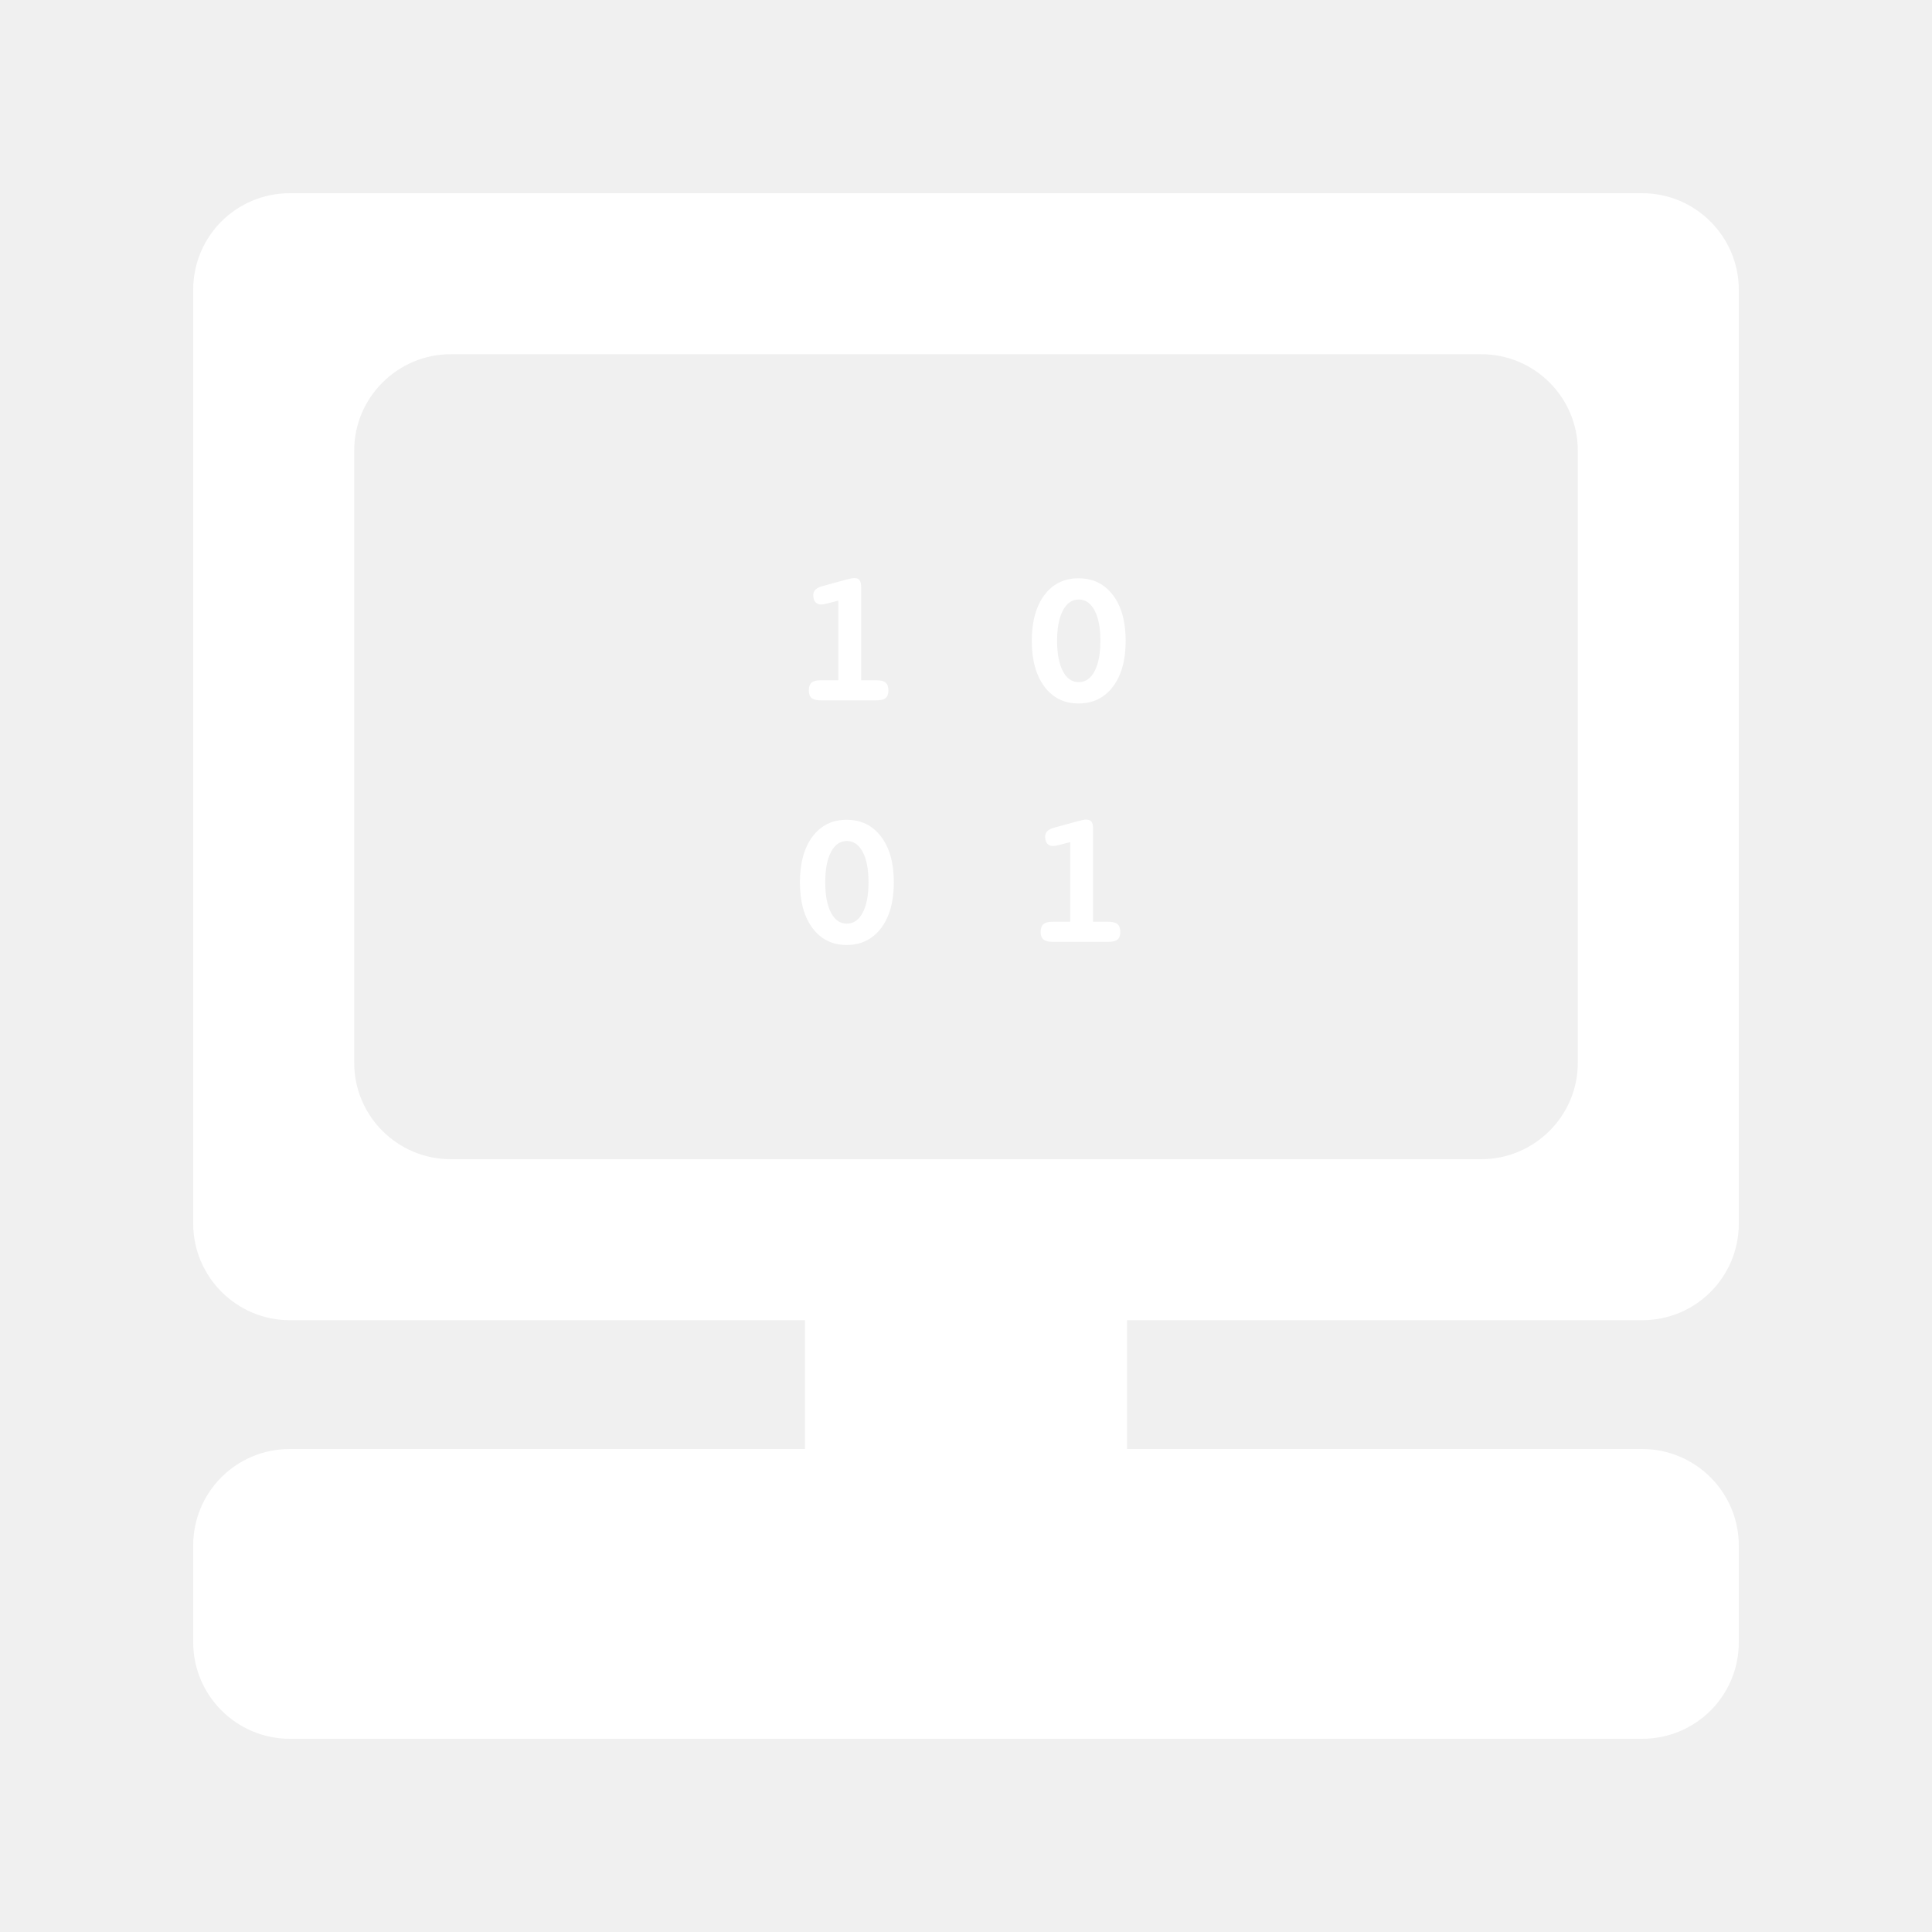
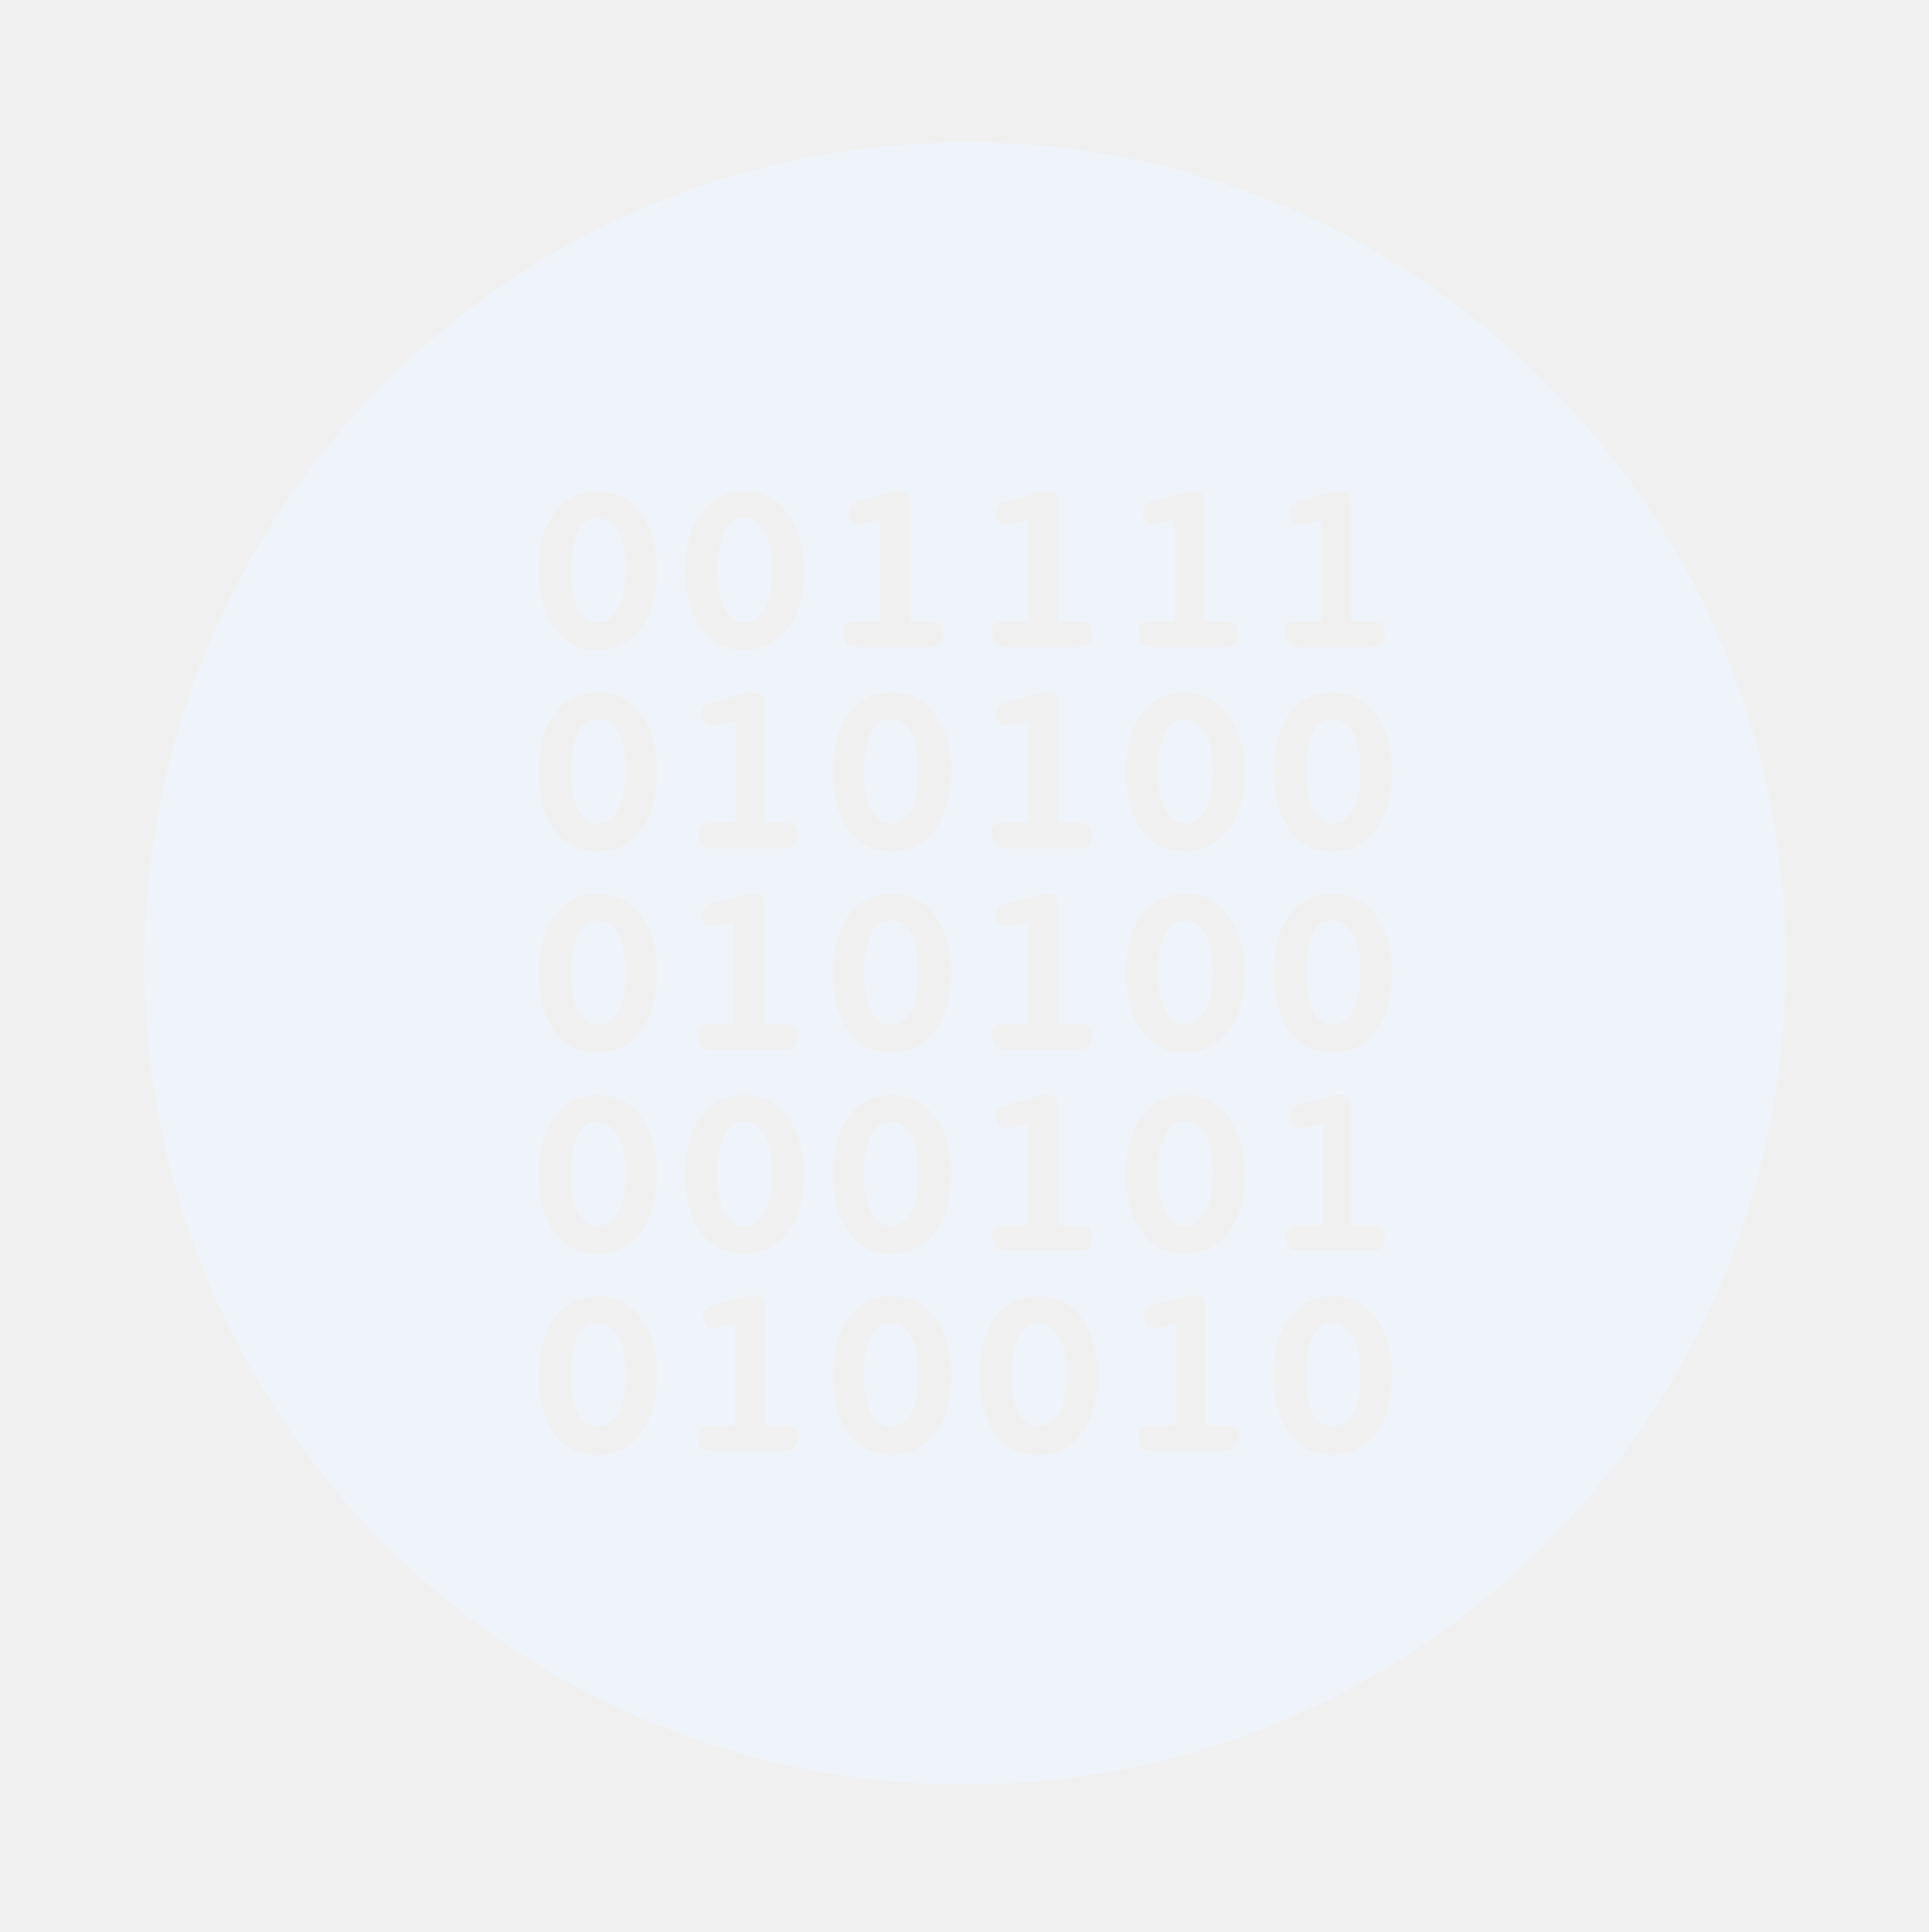
- <svg xmlns="http://www.w3.org/2000/svg" xmlns:xlink="http://www.w3.org/1999/xlink" width="50px" height="50px" viewBox="0 0 50 50" version="1.1">
-   <defs>
-     <path d="M5,7.499 C5,6.119 6.112,5 7.502,5 L42.498,5 C43.88,5 45,6.125 45,7.499 L45,31.667 C45,33.048 43.888,34.167 42.498,34.167 L7.502,34.167 C6.12,34.167 5,33.041 5,31.667 L5,7.499 Z M9.167,11.659 C9.167,10.283 10.294,9.167 11.665,9.167 L38.335,9.167 C39.715,9.167 40.833,10.287 40.833,11.659 L40.833,27.508 C40.833,28.884 39.706,30 38.335,30 L11.665,30 C10.285,30 9.167,28.88 9.167,27.508 L9.167,11.659 Z M20.833,34.167 L29.167,34.167 L29.167,37.5 L20.833,37.5 L20.833,34.167 Z M5,39.997 C5,38.618 6.112,37.5 7.502,37.5 L42.498,37.5 C43.88,37.5 45,38.623 45,39.997 L45,42.503 C45,43.882 43.888,45 42.498,45 L7.502,45 C6.12,45 5,43.877 5,42.503 L5,39.997 Z M22.287,17.605 L22.682,17.605 C22.791,17.605 22.87,17.625 22.919,17.666 C22.968,17.707 22.992,17.773 22.992,17.866 C22.992,17.957 22.969,18.023 22.922,18.064 C22.874,18.105 22.795,18.125 22.682,18.125 L21.242,18.125 C21.13,18.125 21.05,18.105 21.003,18.064 C20.955,18.023 20.932,17.957 20.932,17.866 C20.932,17.773 20.956,17.707 21.004,17.666 C21.052,17.625 21.131,17.605 21.242,17.605 L21.696,17.605 L21.696,15.544 L21.423,15.615 C21.38,15.625 21.345,15.632 21.318,15.637 C21.29,15.642 21.27,15.645 21.257,15.645 C21.19,15.645 21.138,15.623 21.101,15.581 C21.065,15.539 21.047,15.479 21.047,15.4 C21.047,15.343 21.067,15.295 21.108,15.256 C21.148,15.217 21.211,15.187 21.296,15.166 L21.901,15 C21.951,14.987 21.993,14.977 22.026,14.971 C22.058,14.964 22.085,14.961 22.106,14.961 C22.171,14.961 22.218,14.979 22.245,15.015 C22.273,15.05 22.287,15.111 22.287,15.195 L22.287,17.605 Z M27.917,15.515 C27.744,15.515 27.608,15.61 27.508,15.798 C27.408,15.987 27.358,16.248 27.358,16.58 C27.358,16.917 27.407,17.18 27.507,17.369 C27.606,17.559 27.743,17.654 27.917,17.654 C28.091,17.654 28.228,17.559 28.328,17.369 C28.428,17.18 28.478,16.917 28.478,16.58 C28.478,16.248 28.428,15.987 28.328,15.798 C28.228,15.61 28.091,15.515 27.917,15.515 L27.917,15.515 Z M27.912,14.966 C28.286,14.966 28.583,15.111 28.803,15.402 C29.023,15.692 29.132,16.086 29.132,16.584 C29.132,17.084 29.023,17.479 28.803,17.77 C28.583,18.06 28.286,18.206 27.912,18.206 C27.541,18.206 27.247,18.06 27.029,17.77 C26.812,17.479 26.703,17.084 26.703,16.584 C26.703,16.085 26.812,15.69 27.029,15.4 C27.247,15.111 27.541,14.966 27.912,14.966 L27.912,14.966 Z M21.916,21.765 C21.743,21.765 21.607,21.86 21.507,22.048 C21.407,22.237 21.357,22.498 21.357,22.83 C21.357,23.167 21.406,23.43 21.506,23.619 C21.605,23.809 21.742,23.904 21.916,23.904 C22.09,23.904 22.227,23.809 22.327,23.619 C22.427,23.43 22.477,23.167 22.477,22.83 C22.477,22.498 22.427,22.237 22.327,22.048 C22.227,21.86 22.09,21.765 21.916,21.765 L21.916,21.765 Z M21.911,21.216 C22.285,21.216 22.582,21.361 22.802,21.652 C23.022,21.942 23.132,22.336 23.132,22.834 C23.132,23.334 23.022,23.729 22.802,24.02 C22.582,24.31 22.285,24.456 21.911,24.456 C21.54,24.456 21.246,24.31 21.028,24.02 C20.811,23.729 20.702,23.334 20.702,22.834 C20.702,22.335 20.811,21.94 21.028,21.65 C21.246,21.361 21.54,21.216 21.911,21.216 L21.911,21.216 Z M28.288,23.855 L28.683,23.855 C28.792,23.855 28.871,23.875 28.92,23.916 C28.969,23.957 28.993,24.023 28.993,24.116 C28.993,24.207 28.97,24.273 28.923,24.314 C28.875,24.355 28.796,24.375 28.683,24.375 L27.243,24.375 C27.131,24.375 27.051,24.355 27.004,24.314 C26.956,24.273 26.933,24.207 26.933,24.116 C26.933,24.023 26.957,23.957 27.005,23.916 C27.053,23.875 27.132,23.855 27.243,23.855 L27.697,23.855 L27.697,21.794 L27.424,21.865 C27.381,21.875 27.346,21.882 27.319,21.887 C27.291,21.892 27.271,21.895 27.257,21.895 C27.191,21.895 27.139,21.873 27.102,21.831 C27.066,21.789 27.048,21.729 27.048,21.65 C27.048,21.593 27.068,21.545 27.109,21.506 C27.149,21.467 27.212,21.437 27.297,21.416 L27.902,21.25 C27.952,21.237 27.994,21.227 28.027,21.221 C28.059,21.214 28.086,21.211 28.107,21.211 C28.172,21.211 28.219,21.229 28.246,21.265 C28.274,21.3 28.288,21.361 28.288,21.445 L28.288,23.855 Z" id="path-1" />
-   </defs>
-   <g id="Gallery-Icons" stroke="none" stroke-width="1" fill="none" fill-rule="evenodd">
-     <g id="Programming">
-       <g id="Rectangle-279-Copy-4">
-         <use fill="#FFFFFF" fill-rule="evenodd" xlink:href="#path-1" />
-         <use fill="none" xlink:href="#path-1" />
-       </g>
-     </g>
+ <svg xmlns="http://www.w3.org/2000/svg" version="1.1" id="computing" x="0px" y="0px" viewBox="0 0 186.9 187.2" enable-background="new 0 0 186.9 187.2" xml:space="preserve">
+   <rect x="0.2" y="0" fill="none" width="186.7" height="186.7" />
+   <g>
+     <path fill="#EFF4FB" d="M86.3,108.7c-0.8,0-1.5,0.4-1.9,1.3c-0.5,0.9-0.7,2.1-0.7,3.7c0,1.6,0.2,2.8,0.7,3.7   c0.5,0.9,1.1,1.4,1.9,1.4s1.5-0.5,2-1.4c0.5-0.9,0.7-2.1,0.7-3.7c0-1.6-0.2-2.8-0.7-3.7C87.8,109.2,87.2,108.7,86.3,108.7z" />
+     <path fill="#EFF4FB" d="M86.3,128.2c-0.8,0-1.5,0.4-1.9,1.3c-0.5,0.9-0.7,2.1-0.7,3.7c0,1.6,0.2,2.8,0.7,3.7   c0.5,0.9,1.1,1.3,1.9,1.3s1.5-0.5,2-1.3c0.5-0.9,0.7-2.1,0.7-3.7c0-1.6-0.2-2.8-0.7-3.7C87.8,128.7,87.2,128.2,86.3,128.2z" />
+     <path fill="#EFF4FB" d="M72.1,50.2c-0.8,0-1.5,0.4-1.9,1.3s-0.7,2.1-0.7,3.7c0,1.6,0.2,2.8,0.7,3.7s1.1,1.4,1.9,1.4s1.5-0.5,2-1.4   s0.7-2.1,0.7-3.7c0-1.6-0.2-2.8-0.7-3.7S72.9,50.2,72.1,50.2z" />
+     <path fill="#EFF4FB" d="M86.3,89.2c-0.8,0-1.5,0.4-1.9,1.3s-0.7,2.1-0.7,3.7c0,1.6,0.2,2.8,0.7,3.7c0.5,0.9,1.1,1.4,1.9,1.4   s1.5-0.5,2-1.4c0.5-0.9,0.7-2.1,0.7-3.7c0-1.6-0.2-2.8-0.7-3.7S87.2,89.2,86.3,89.2z" />
+     <path fill="#EFF4FB" d="M86.3,69.7c-0.8,0-1.5,0.4-1.9,1.3s-0.7,2.1-0.7,3.7c0,1.6,0.2,2.8,0.7,3.7s1.1,1.4,1.9,1.4s1.5-0.5,2-1.4   s0.7-2.1,0.7-3.7c0-1.6-0.2-2.8-0.7-3.7S87.2,69.7,86.3,69.7z" />
+     <path fill="#EFF4FB" d="M57.9,50.2c-0.8,0-1.5,0.4-1.9,1.3s-0.7,2.1-0.7,3.7c0,1.6,0.2,2.8,0.7,3.7s1.1,1.4,1.9,1.4s1.5-0.5,2-1.4   s0.7-2.1,0.7-3.7c0-1.6-0.2-2.8-0.7-3.7S58.7,50.2,57.9,50.2z" />
+     <path fill="#EFF4FB" d="M72.1,108.7c-0.8,0-1.5,0.4-1.9,1.3c-0.5,0.9-0.7,2.1-0.7,3.7c0,1.6,0.2,2.8,0.7,3.7   c0.5,0.9,1.1,1.4,1.9,1.4s1.5-0.5,2-1.4c0.5-0.9,0.7-2.1,0.7-3.7c0-1.6-0.2-2.8-0.7-3.7C73.6,109.2,72.9,108.7,72.1,108.7z" />
+     <path fill="#EFF4FB" d="M57.9,89.2c-0.8,0-1.5,0.4-1.9,1.3s-0.7,2.1-0.7,3.7c0,1.6,0.2,2.8,0.7,3.7c0.5,0.9,1.1,1.4,1.9,1.4   s1.5-0.5,2-1.4c0.5-0.9,0.7-2.1,0.7-3.7c0-1.6-0.2-2.8-0.7-3.7S58.7,89.2,57.9,89.2z" />
+     <path fill="#EFF4FB" d="M57.9,128.2c-0.8,0-1.5,0.4-1.9,1.3c-0.5,0.9-0.7,2.1-0.7,3.7c0,1.6,0.2,2.8,0.7,3.7   c0.5,0.9,1.1,1.3,1.9,1.3s1.5-0.5,2-1.3c0.5-0.9,0.7-2.1,0.7-3.7c0-1.6-0.2-2.8-0.7-3.7C59.3,128.7,58.7,128.2,57.9,128.2z" />
+     <path fill="#EFF4FB" d="M57.9,108.7c-0.8,0-1.5,0.4-1.9,1.3c-0.5,0.9-0.7,2.1-0.7,3.7c0,1.6,0.2,2.8,0.7,3.7   c0.5,0.9,1.1,1.4,1.9,1.4s1.5-0.5,2-1.4c0.5-0.9,0.7-2.1,0.7-3.7c0-1.6-0.2-2.8-0.7-3.7C59.3,109.2,58.7,108.7,57.9,108.7z" />
+     <path fill="#EFF4FB" d="M114.8,108.7c-0.8,0-1.5,0.4-1.9,1.3c-0.5,0.9-0.7,2.1-0.7,3.7c0,1.6,0.2,2.8,0.7,3.7   c0.5,0.9,1.1,1.4,1.9,1.4c0.8,0,1.5-0.5,2-1.4c0.5-0.9,0.7-2.1,0.7-3.7c0-1.6-0.2-2.8-0.7-3.7C116.3,109.2,115.7,108.7,114.8,108.7   z" />
+     <path fill="#EFF4FB" d="M57.9,69.7c-0.8,0-1.5,0.4-1.9,1.3s-0.7,2.1-0.7,3.7c0,1.6,0.2,2.8,0.7,3.7s1.1,1.4,1.9,1.4s1.5-0.5,2-1.4   s0.7-2.1,0.7-3.7c0-1.6-0.2-2.8-0.7-3.7S58.7,69.7,57.9,69.7z" />
+     <path fill="#EFF4FB" d="M100.6,128.2c-0.8,0-1.5,0.4-1.9,1.3c-0.5,0.9-0.7,2.1-0.7,3.7c0,1.6,0.2,2.8,0.7,3.7   c0.5,0.9,1.1,1.3,1.9,1.3s1.5-0.5,2-1.3c0.5-0.9,0.7-2.1,0.7-3.7c0-1.6-0.2-2.8-0.7-3.7C102.1,128.7,101.4,128.2,100.6,128.2z" />
+     <path fill="#EFF4FB" d="M129.1,69.7c-0.8,0-1.5,0.4-1.9,1.3c-0.5,0.9-0.7,2.1-0.7,3.7c0,1.6,0.2,2.8,0.7,3.7   c0.5,0.9,1.1,1.4,1.9,1.4c0.8,0,1.5-0.5,2-1.4c0.5-0.9,0.7-2.1,0.7-3.7c0-1.6-0.2-2.8-0.7-3.7C130.5,70.2,129.9,69.7,129.1,69.7z" />
+     <path fill="#EFF4FB" d="M129.1,89.2c-0.8,0-1.5,0.4-1.9,1.3c-0.5,0.9-0.7,2.1-0.7,3.7c0,1.6,0.2,2.8,0.7,3.7   c0.5,0.9,1.1,1.4,1.9,1.4c0.8,0,1.5-0.5,2-1.4c0.5-0.9,0.7-2.1,0.7-3.7c0-1.6-0.2-2.8-0.7-3.7C130.5,89.7,129.9,89.2,129.1,89.2z" />
+     <path fill="#EFF4FB" d="M114.8,69.7c-0.8,0-1.5,0.4-1.9,1.3c-0.5,0.9-0.7,2.1-0.7,3.7c0,1.6,0.2,2.8,0.7,3.7   c0.5,0.9,1.1,1.4,1.9,1.4c0.8,0,1.5-0.5,2-1.4c0.5-0.9,0.7-2.1,0.7-3.7c0-1.6-0.2-2.8-0.7-3.7C116.3,70.2,115.7,69.7,114.8,69.7z" />
+     <path fill="#EFF4FB" d="M129.1,128.2c-0.8,0-1.5,0.4-1.9,1.3c-0.5,0.9-0.7,2.1-0.7,3.7c0,1.6,0.2,2.8,0.7,3.7   c0.5,0.9,1.1,1.3,1.9,1.3c0.8,0,1.5-0.5,2-1.3c0.5-0.9,0.7-2.1,0.7-3.7c0-1.6-0.2-2.8-0.7-3.7C130.5,128.7,129.9,128.2,129.1,128.2   z" />
+     <path fill="#EFF4FB" d="M93.6,13.8C49.6,13.8,14,49.4,14,93.4c0,43.9,35.6,79.5,79.5,79.5c43.9,0,79.5-35.6,79.5-79.5   C173.1,49.4,137.5,13.8,93.6,13.8z M82,60.5c0.2-0.2,0.6-0.3,1.1-0.3h2.2v-9.8L84,50.7c-0.2,0-0.4,0.1-0.5,0.1c-0.1,0-0.2,0-0.3,0   c-0.3,0-0.6-0.1-0.7-0.3c-0.2-0.2-0.3-0.5-0.3-0.9c0-0.3,0.1-0.5,0.3-0.7c0.2-0.2,0.5-0.3,0.9-0.4l2.9-0.8c0.2-0.1,0.4-0.1,0.6-0.1   s0.3,0,0.4,0c0.3,0,0.5,0.1,0.7,0.3s0.2,0.5,0.2,0.9v11.4H90c0.5,0,0.9,0.1,1.1,0.3c0.2,0.2,0.3,0.5,0.3,1c0,0.4-0.1,0.7-0.3,0.9   c-0.2,0.2-0.6,0.3-1.1,0.3h-6.8c-0.5,0-0.9-0.1-1.1-0.3c-0.2-0.2-0.3-0.5-0.3-0.9C81.7,61,81.8,60.6,82,60.5z M62.1,138.9   c-1,1.4-2.5,2.1-4.2,2.1c-1.8,0-3.2-0.7-4.2-2.1s-1.5-3.3-1.5-5.6s0.5-4.2,1.5-5.6c1-1.4,2.4-2.1,4.2-2.1c1.8,0,3.2,0.7,4.2,2.1   c1,1.4,1.6,3.3,1.6,5.6C63.6,135.7,63.1,137.6,62.1,138.9z M62.1,119.4c-1,1.4-2.5,2.1-4.2,2.1c-1.8,0-3.2-0.7-4.2-2.1   s-1.5-3.3-1.5-5.6c0-2.4,0.5-4.2,1.5-5.6c1-1.4,2.4-2.1,4.2-2.1c1.8,0,3.2,0.7,4.2,2.1s1.6,3.3,1.6,5.6   C63.6,116.2,63.1,118.1,62.1,119.4z M62.1,99.9c-1,1.4-2.5,2.1-4.2,2.1c-1.8,0-3.2-0.7-4.2-2.1s-1.5-3.3-1.5-5.6s0.5-4.2,1.5-5.6   c1-1.4,2.4-2.1,4.2-2.1c1.8,0,3.2,0.7,4.2,2.1s1.6,3.3,1.6,5.6C63.6,96.7,63.1,98.6,62.1,99.9z M62.1,80.4c-1,1.4-2.5,2.1-4.2,2.1   c-1.8,0-3.2-0.7-4.2-2.1s-1.5-3.3-1.5-5.6c0-2.4,0.5-4.2,1.5-5.6c1-1.4,2.4-2.1,4.2-2.1c1.8,0,3.2,0.7,4.2,2.1s1.6,3.3,1.6,5.6   C63.6,77.2,63.1,79.1,62.1,80.4z M62.1,60.9c-1,1.4-2.5,2.1-4.2,2.1c-1.8,0-3.2-0.7-4.2-2.1s-1.5-3.3-1.5-5.6   c0-2.4,0.5-4.2,1.5-5.6c1-1.4,2.4-2.1,4.2-2.1c1.8,0,3.2,0.7,4.2,2.1s1.6,3.3,1.6,5.6C63.6,57.7,63.1,59.6,62.1,60.9z M76.9,140.3   c-0.2,0.2-0.6,0.3-1.1,0.3h-6.8c-0.5,0-0.9-0.1-1.1-0.3c-0.2-0.2-0.3-0.5-0.3-0.9c0-0.4,0.1-0.8,0.3-1c0.2-0.2,0.6-0.3,1.1-0.3h2.2   v-9.8l-1.3,0.3c-0.2,0-0.4,0.1-0.5,0.1s-0.2,0-0.3,0c-0.3,0-0.6-0.1-0.7-0.3s-0.3-0.5-0.3-0.9c0-0.3,0.1-0.5,0.3-0.7   c0.2-0.2,0.5-0.3,0.9-0.4l2.9-0.8c0.2-0.1,0.4-0.1,0.6-0.1c0.2,0,0.3,0,0.4,0c0.3,0,0.5,0.1,0.7,0.3s0.2,0.5,0.2,0.9v11.4h1.9   c0.5,0,0.9,0.1,1.1,0.3c0.2,0.2,0.3,0.5,0.3,1C77.2,139.8,77.1,140.1,76.9,140.3z M76.3,119.4c-1,1.4-2.5,2.1-4.2,2.1   c-1.8,0-3.2-0.7-4.2-2.1s-1.5-3.3-1.5-5.6c0-2.4,0.5-4.2,1.5-5.6c1-1.4,2.4-2.1,4.2-2.1c1.8,0,3.2,0.7,4.2,2.1s1.6,3.3,1.6,5.6   C77.9,116.2,77.4,118.1,76.3,119.4z M69.8,70.2c-0.2,0-0.4,0.1-0.5,0.1c-0.1,0-0.2,0-0.3,0c-0.3,0-0.6-0.1-0.7-0.3   c-0.2-0.2-0.3-0.5-0.3-0.9c0-0.3,0.1-0.5,0.3-0.7c0.2-0.2,0.5-0.3,0.9-0.4l2.9-0.8c0.2-0.1,0.4-0.1,0.6-0.1s0.3,0,0.4,0   c0.3,0,0.5,0.1,0.7,0.3s0.2,0.5,0.2,0.9v11.4h1.9c0.5,0,0.9,0.1,1.1,0.3c0.2,0.2,0.3,0.5,0.3,1c0,0.4-0.1,0.7-0.3,0.9   c-0.2,0.2-0.6,0.3-1.1,0.3h-6.8c-0.5,0-0.9-0.1-1.1-0.3c-0.2-0.2-0.3-0.5-0.3-0.9c0-0.4,0.1-0.8,0.3-1c0.2-0.2,0.6-0.3,1.1-0.3h2.2   v-9.8L69.8,70.2z M67.8,99.5c0.2-0.2,0.6-0.3,1.1-0.3h2.2v-9.8l-1.3,0.3c-0.2,0-0.4,0.1-0.5,0.1c-0.1,0-0.2,0-0.3,0   c-0.3,0-0.6-0.1-0.7-0.3c-0.2-0.2-0.3-0.5-0.3-0.9c0-0.3,0.1-0.5,0.3-0.7c0.2-0.2,0.5-0.3,0.9-0.4l2.9-0.8c0.2-0.1,0.4-0.1,0.6-0.1   s0.3,0,0.4,0c0.3,0,0.5,0.1,0.7,0.3s0.2,0.5,0.2,0.9v11.4h1.9c0.5,0,0.9,0.1,1.1,0.3s0.3,0.5,0.3,1c0,0.4-0.1,0.7-0.3,0.9   c-0.2,0.2-0.6,0.3-1.1,0.3h-6.8c-0.5,0-0.9-0.1-1.1-0.3c-0.2-0.2-0.3-0.5-0.3-0.9C67.4,100,67.6,99.6,67.8,99.5z M76.3,60.9   c-1,1.4-2.5,2.1-4.2,2.1c-1.8,0-3.2-0.7-4.2-2.1s-1.5-3.3-1.5-5.6c0-2.4,0.5-4.2,1.5-5.6c1-1.4,2.4-2.1,4.2-2.1   c1.8,0,3.2,0.7,4.2,2.1s1.6,3.3,1.6,5.6C77.9,57.7,77.4,59.6,76.3,60.9z M90.6,138.9c-1,1.4-2.5,2.1-4.2,2.1   c-1.8,0-3.2-0.7-4.2-2.1s-1.5-3.3-1.5-5.6s0.5-4.2,1.5-5.6c1-1.4,2.4-2.1,4.2-2.1c1.8,0,3.2,0.7,4.2,2.1c1,1.4,1.6,3.3,1.6,5.6   C92.1,135.7,91.6,137.6,90.6,138.9z M90.6,119.4c-1,1.4-2.5,2.1-4.2,2.1c-1.8,0-3.2-0.7-4.2-2.1s-1.5-3.3-1.5-5.6   c0-2.4,0.5-4.2,1.5-5.6c1-1.4,2.4-2.1,4.2-2.1c1.8,0,3.2,0.7,4.2,2.1s1.6,3.3,1.6,5.6C92.1,116.2,91.6,118.1,90.6,119.4z    M90.6,99.9c-1,1.4-2.5,2.1-4.2,2.1c-1.8,0-3.2-0.7-4.2-2.1s-1.5-3.3-1.5-5.6s0.5-4.2,1.5-5.6c1-1.4,2.4-2.1,4.2-2.1   c1.8,0,3.2,0.7,4.2,2.1s1.6,3.3,1.6,5.6C92.1,96.7,91.6,98.6,90.6,99.9z M90.6,80.4c-1,1.4-2.5,2.1-4.2,2.1c-1.8,0-3.2-0.7-4.2-2.1   s-1.5-3.3-1.5-5.6c0-2.4,0.5-4.2,1.5-5.6c1-1.4,2.4-2.1,4.2-2.1c1.8,0,3.2,0.7,4.2,2.1s1.6,3.3,1.6,5.6   C92.1,77.2,91.6,79.1,90.6,80.4z M124.7,60.5c0.2-0.2,0.6-0.3,1.1-0.3h2.2v-9.8l-1.3,0.3c-0.2,0-0.4,0.1-0.5,0.1   c-0.1,0-0.2,0-0.3,0c-0.3,0-0.6-0.1-0.7-0.3c-0.2-0.2-0.3-0.5-0.3-0.9c0-0.3,0.1-0.5,0.3-0.7c0.2-0.2,0.5-0.3,0.9-0.4l2.9-0.8   c0.2-0.1,0.4-0.1,0.6-0.1c0.2,0,0.3,0,0.4,0c0.3,0,0.5,0.1,0.7,0.3c0.1,0.2,0.2,0.5,0.2,0.9v11.4h1.9c0.5,0,0.9,0.1,1.1,0.3   c0.2,0.2,0.3,0.5,0.3,1c0,0.4-0.1,0.7-0.3,0.9c-0.2,0.2-0.6,0.3-1.1,0.3h-6.8c-0.5,0-0.9-0.1-1.1-0.3c-0.2-0.2-0.3-0.5-0.3-0.9   C124.4,61,124.5,60.6,124.7,60.5z M110.5,60.5c0.2-0.2,0.6-0.3,1.1-0.3h2.2v-9.8l-1.3,0.3c-0.2,0-0.4,0.1-0.5,0.1   c-0.1,0-0.2,0-0.3,0c-0.3,0-0.6-0.1-0.7-0.3c-0.2-0.2-0.3-0.5-0.3-0.9c0-0.3,0.1-0.5,0.3-0.7c0.2-0.2,0.5-0.3,0.9-0.4l2.9-0.8   c0.2-0.1,0.4-0.1,0.6-0.1c0.2,0,0.3,0,0.4,0c0.3,0,0.5,0.1,0.7,0.3c0.1,0.2,0.2,0.5,0.2,0.9v11.4h1.9c0.5,0,0.9,0.1,1.1,0.3   c0.2,0.2,0.3,0.5,0.3,1c0,0.4-0.1,0.7-0.3,0.9c-0.2,0.2-0.6,0.3-1.1,0.3h-6.8c-0.5,0-0.9-0.1-1.1-0.3c-0.2-0.2-0.3-0.5-0.3-0.9   C110.2,61,110.3,60.6,110.5,60.5z M96.3,60.5c0.2-0.2,0.6-0.3,1.1-0.3h2.2v-9.8l-1.3,0.3c-0.2,0-0.4,0.1-0.5,0.1   c-0.1,0-0.2,0-0.3,0c-0.3,0-0.6-0.1-0.7-0.3c-0.2-0.2-0.3-0.5-0.3-0.9c0-0.3,0.1-0.5,0.3-0.7c0.2-0.2,0.5-0.3,0.9-0.4l2.9-0.8   c0.2-0.1,0.4-0.1,0.6-0.1s0.3,0,0.4,0c0.3,0,0.5,0.1,0.7,0.3s0.2,0.5,0.2,0.9v11.4h1.9c0.5,0,0.9,0.1,1.1,0.3   c0.2,0.2,0.3,0.5,0.3,1c0,0.4-0.1,0.7-0.3,0.9c-0.2,0.2-0.6,0.3-1.1,0.3h-6.8c-0.5,0-0.9-0.1-1.1-0.3c-0.2-0.2-0.3-0.5-0.3-0.9   C95.9,61,96,60.6,96.3,60.5z M96.3,80c0.2-0.2,0.6-0.3,1.1-0.3h2.2v-9.8l-1.3,0.3c-0.2,0-0.4,0.1-0.5,0.1c-0.1,0-0.2,0-0.3,0   c-0.3,0-0.6-0.1-0.7-0.3c-0.2-0.2-0.3-0.5-0.3-0.9c0-0.3,0.1-0.5,0.3-0.7c0.2-0.2,0.5-0.3,0.9-0.4l2.9-0.8c0.2-0.1,0.4-0.1,0.6-0.1   s0.3,0,0.4,0c0.3,0,0.5,0.1,0.7,0.3s0.2,0.5,0.2,0.9v11.4h1.9c0.5,0,0.9,0.1,1.1,0.3c0.2,0.2,0.3,0.5,0.3,1c0,0.4-0.1,0.7-0.3,0.9   c-0.2,0.2-0.6,0.3-1.1,0.3h-6.8c-0.5,0-0.9-0.1-1.1-0.3c-0.2-0.2-0.3-0.5-0.3-0.9C95.9,80.5,96,80.1,96.3,80z M96.3,99.5   c0.2-0.2,0.6-0.3,1.1-0.3h2.2v-9.8l-1.3,0.3c-0.2,0-0.4,0.1-0.5,0.1c-0.1,0-0.2,0-0.3,0c-0.3,0-0.6-0.1-0.7-0.3   c-0.2-0.2-0.3-0.5-0.3-0.9c0-0.3,0.1-0.5,0.3-0.7c0.2-0.2,0.5-0.3,0.9-0.4l2.9-0.8c0.2-0.1,0.4-0.1,0.6-0.1s0.3,0,0.4,0   c0.3,0,0.5,0.1,0.7,0.3s0.2,0.5,0.2,0.9v11.4h1.9c0.5,0,0.9,0.1,1.1,0.3c0.2,0.2,0.3,0.5,0.3,1c0,0.4-0.1,0.7-0.3,0.9   c-0.2,0.2-0.6,0.3-1.1,0.3h-6.8c-0.5,0-0.9-0.1-1.1-0.3s-0.3-0.5-0.3-0.9C95.9,100,96,99.6,96.3,99.5z M96.3,119   c0.2-0.2,0.6-0.3,1.1-0.3h2.2v-9.8l-1.3,0.3c-0.2,0-0.4,0.1-0.5,0.1c-0.1,0-0.2,0-0.3,0c-0.3,0-0.6-0.1-0.7-0.3   c-0.2-0.2-0.3-0.5-0.3-0.9c0-0.3,0.1-0.5,0.3-0.7c0.2-0.2,0.5-0.3,0.9-0.4l2.9-0.8c0.2-0.1,0.4-0.1,0.6-0.1c0.2,0,0.3,0,0.4,0   c0.3,0,0.5,0.1,0.7,0.3s0.2,0.5,0.2,0.9v11.4h1.9c0.5,0,0.9,0.1,1.1,0.3c0.2,0.2,0.3,0.5,0.3,1c0,0.4-0.1,0.7-0.3,0.9   c-0.2,0.2-0.6,0.3-1.1,0.3h-6.8c-0.5,0-0.9-0.1-1.1-0.3s-0.3-0.5-0.3-0.9C95.9,119.5,96,119.1,96.3,119z M104.8,138.9   c-1,1.4-2.5,2.1-4.2,2.1c-1.8,0-3.2-0.7-4.2-2.1c-1-1.4-1.5-3.3-1.5-5.6s0.5-4.2,1.5-5.6c1-1.4,2.4-2.1,4.2-2.1   c1.8,0,3.2,0.7,4.2,2.1c1,1.4,1.6,3.3,1.6,5.6C106.4,135.7,105.8,137.6,104.8,138.9z M119.6,140.3c-0.2,0.2-0.6,0.3-1.1,0.3h-6.8   c-0.5,0-0.9-0.1-1.1-0.3c-0.2-0.2-0.3-0.5-0.3-0.9c0-0.4,0.1-0.8,0.3-1c0.2-0.2,0.6-0.3,1.1-0.3h2.2v-9.8l-1.3,0.3   c-0.2,0-0.4,0.1-0.5,0.1c-0.1,0-0.2,0-0.3,0c-0.3,0-0.6-0.1-0.7-0.3s-0.3-0.5-0.3-0.9c0-0.3,0.1-0.5,0.3-0.7s0.5-0.3,0.9-0.4   l2.9-0.8c0.2-0.1,0.4-0.1,0.6-0.1c0.2,0,0.3,0,0.4,0c0.3,0,0.5,0.1,0.7,0.3c0.1,0.2,0.2,0.5,0.2,0.9v11.4h1.9   c0.5,0,0.9,0.1,1.1,0.3c0.2,0.2,0.3,0.5,0.3,1C119.9,139.8,119.8,140.1,119.6,140.3z M119,119.4c-1,1.4-2.5,2.1-4.2,2.1   c-1.8,0-3.2-0.7-4.2-2.1s-1.5-3.3-1.5-5.6c0-2.4,0.5-4.2,1.5-5.6c1-1.4,2.4-2.1,4.2-2.1c1.8,0,3.2,0.7,4.2,2.1s1.6,3.3,1.6,5.6   C120.6,116.2,120.1,118.1,119,119.4z M119,99.9c-1,1.4-2.5,2.1-4.2,2.1c-1.8,0-3.2-0.7-4.2-2.1s-1.5-3.3-1.5-5.6s0.5-4.2,1.5-5.6   c1-1.4,2.4-2.1,4.2-2.1c1.8,0,3.2,0.7,4.2,2.1s1.6,3.3,1.6,5.6C120.6,96.7,120.1,98.6,119,99.9z M119,80.4c-1,1.4-2.5,2.1-4.2,2.1   c-1.8,0-3.2-0.7-4.2-2.1s-1.5-3.3-1.5-5.6c0-2.4,0.5-4.2,1.5-5.6c1-1.4,2.4-2.1,4.2-2.1c1.8,0,3.2,0.7,4.2,2.1s1.6,3.3,1.6,5.6   C120.6,77.2,120.1,79.1,119,80.4z M133.3,138.9c-1,1.4-2.5,2.1-4.2,2.1c-1.8,0-3.2-0.7-4.2-2.1s-1.5-3.3-1.5-5.6s0.5-4.2,1.5-5.6   c1-1.4,2.4-2.1,4.2-2.1c1.8,0,3.2,0.7,4.2,2.1c1,1.4,1.6,3.3,1.6,5.6C134.8,135.7,134.3,137.6,133.3,138.9z M126.7,109.2   c-0.2,0-0.4,0.1-0.5,0.1c-0.1,0-0.2,0-0.3,0c-0.3,0-0.6-0.1-0.7-0.3c-0.2-0.2-0.3-0.5-0.3-0.9c0-0.3,0.1-0.5,0.3-0.7   c0.2-0.2,0.5-0.3,0.9-0.4l2.9-0.8c0.2-0.1,0.4-0.1,0.6-0.1c0.2,0,0.3,0,0.4,0c0.3,0,0.5,0.1,0.7,0.3c0.1,0.2,0.2,0.5,0.2,0.9v11.4   h1.9c0.5,0,0.9,0.1,1.1,0.3c0.2,0.2,0.3,0.5,0.3,1c0,0.4-0.1,0.7-0.3,0.9c-0.2,0.2-0.6,0.3-1.1,0.3h-6.8c-0.5,0-0.9-0.1-1.1-0.3   c-0.2-0.2-0.3-0.5-0.3-0.9c0-0.4,0.1-0.8,0.3-1c0.2-0.2,0.6-0.3,1.1-0.3h2.2v-9.8L126.7,109.2z M133.3,99.9c-1,1.4-2.5,2.1-4.2,2.1   c-1.8,0-3.2-0.7-4.2-2.1s-1.5-3.3-1.5-5.6s0.5-4.2,1.5-5.6c1-1.4,2.4-2.1,4.2-2.1c1.8,0,3.2,0.7,4.2,2.1s1.6,3.3,1.6,5.6   C134.8,96.7,134.3,98.6,133.3,99.9z M133.3,80.4c-1,1.4-2.5,2.1-4.2,2.1c-1.8,0-3.2-0.7-4.2-2.1s-1.5-3.3-1.5-5.6   c0-2.4,0.5-4.2,1.5-5.6c1-1.4,2.4-2.1,4.2-2.1c1.8,0,3.2,0.7,4.2,2.1s1.6,3.3,1.6,5.6C134.8,77.2,134.3,79.1,133.3,80.4z" />
+     <path fill="#EFF4FB" d="M114.8,89.2c-0.8,0-1.5,0.4-1.9,1.3c-0.5,0.9-0.7,2.1-0.7,3.7c0,1.6,0.2,2.8,0.7,3.7   c0.5,0.9,1.1,1.4,1.9,1.4c0.8,0,1.5-0.5,2-1.4c0.5-0.9,0.7-2.1,0.7-3.7c0-1.6-0.2-2.8-0.7-3.7C116.3,89.7,115.7,89.2,114.8,89.2z" />
  </g>
</svg>
